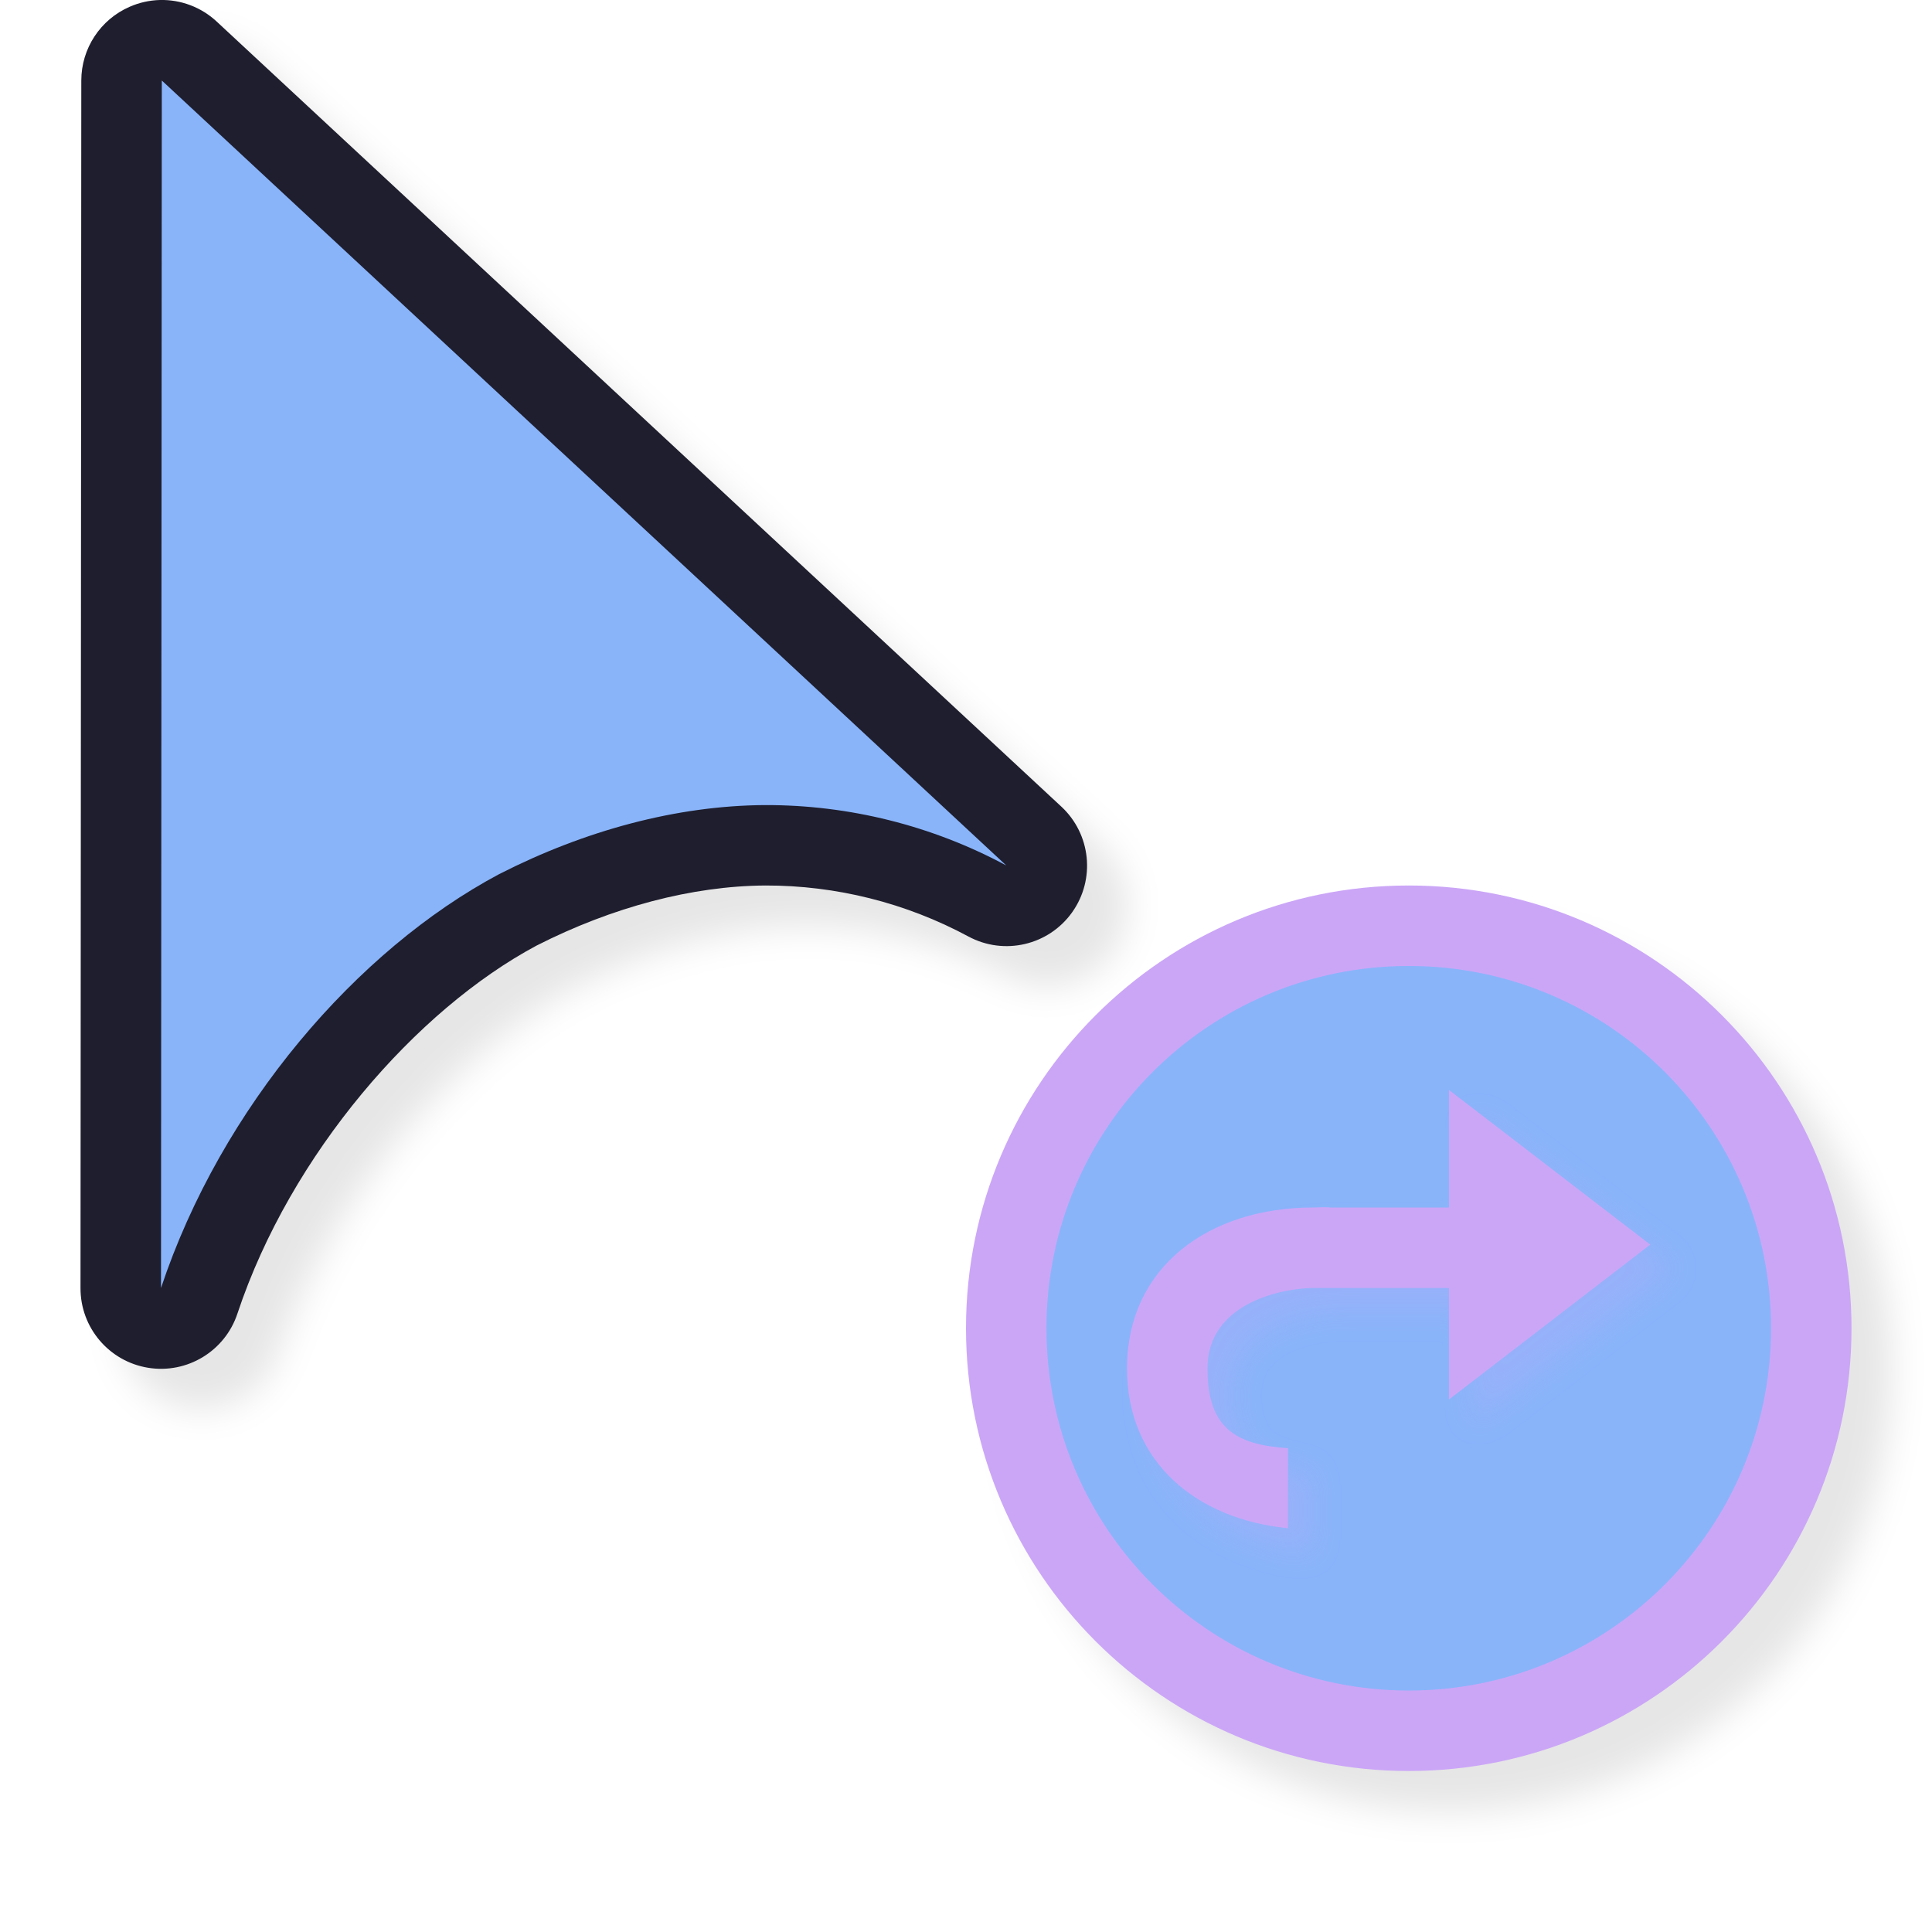
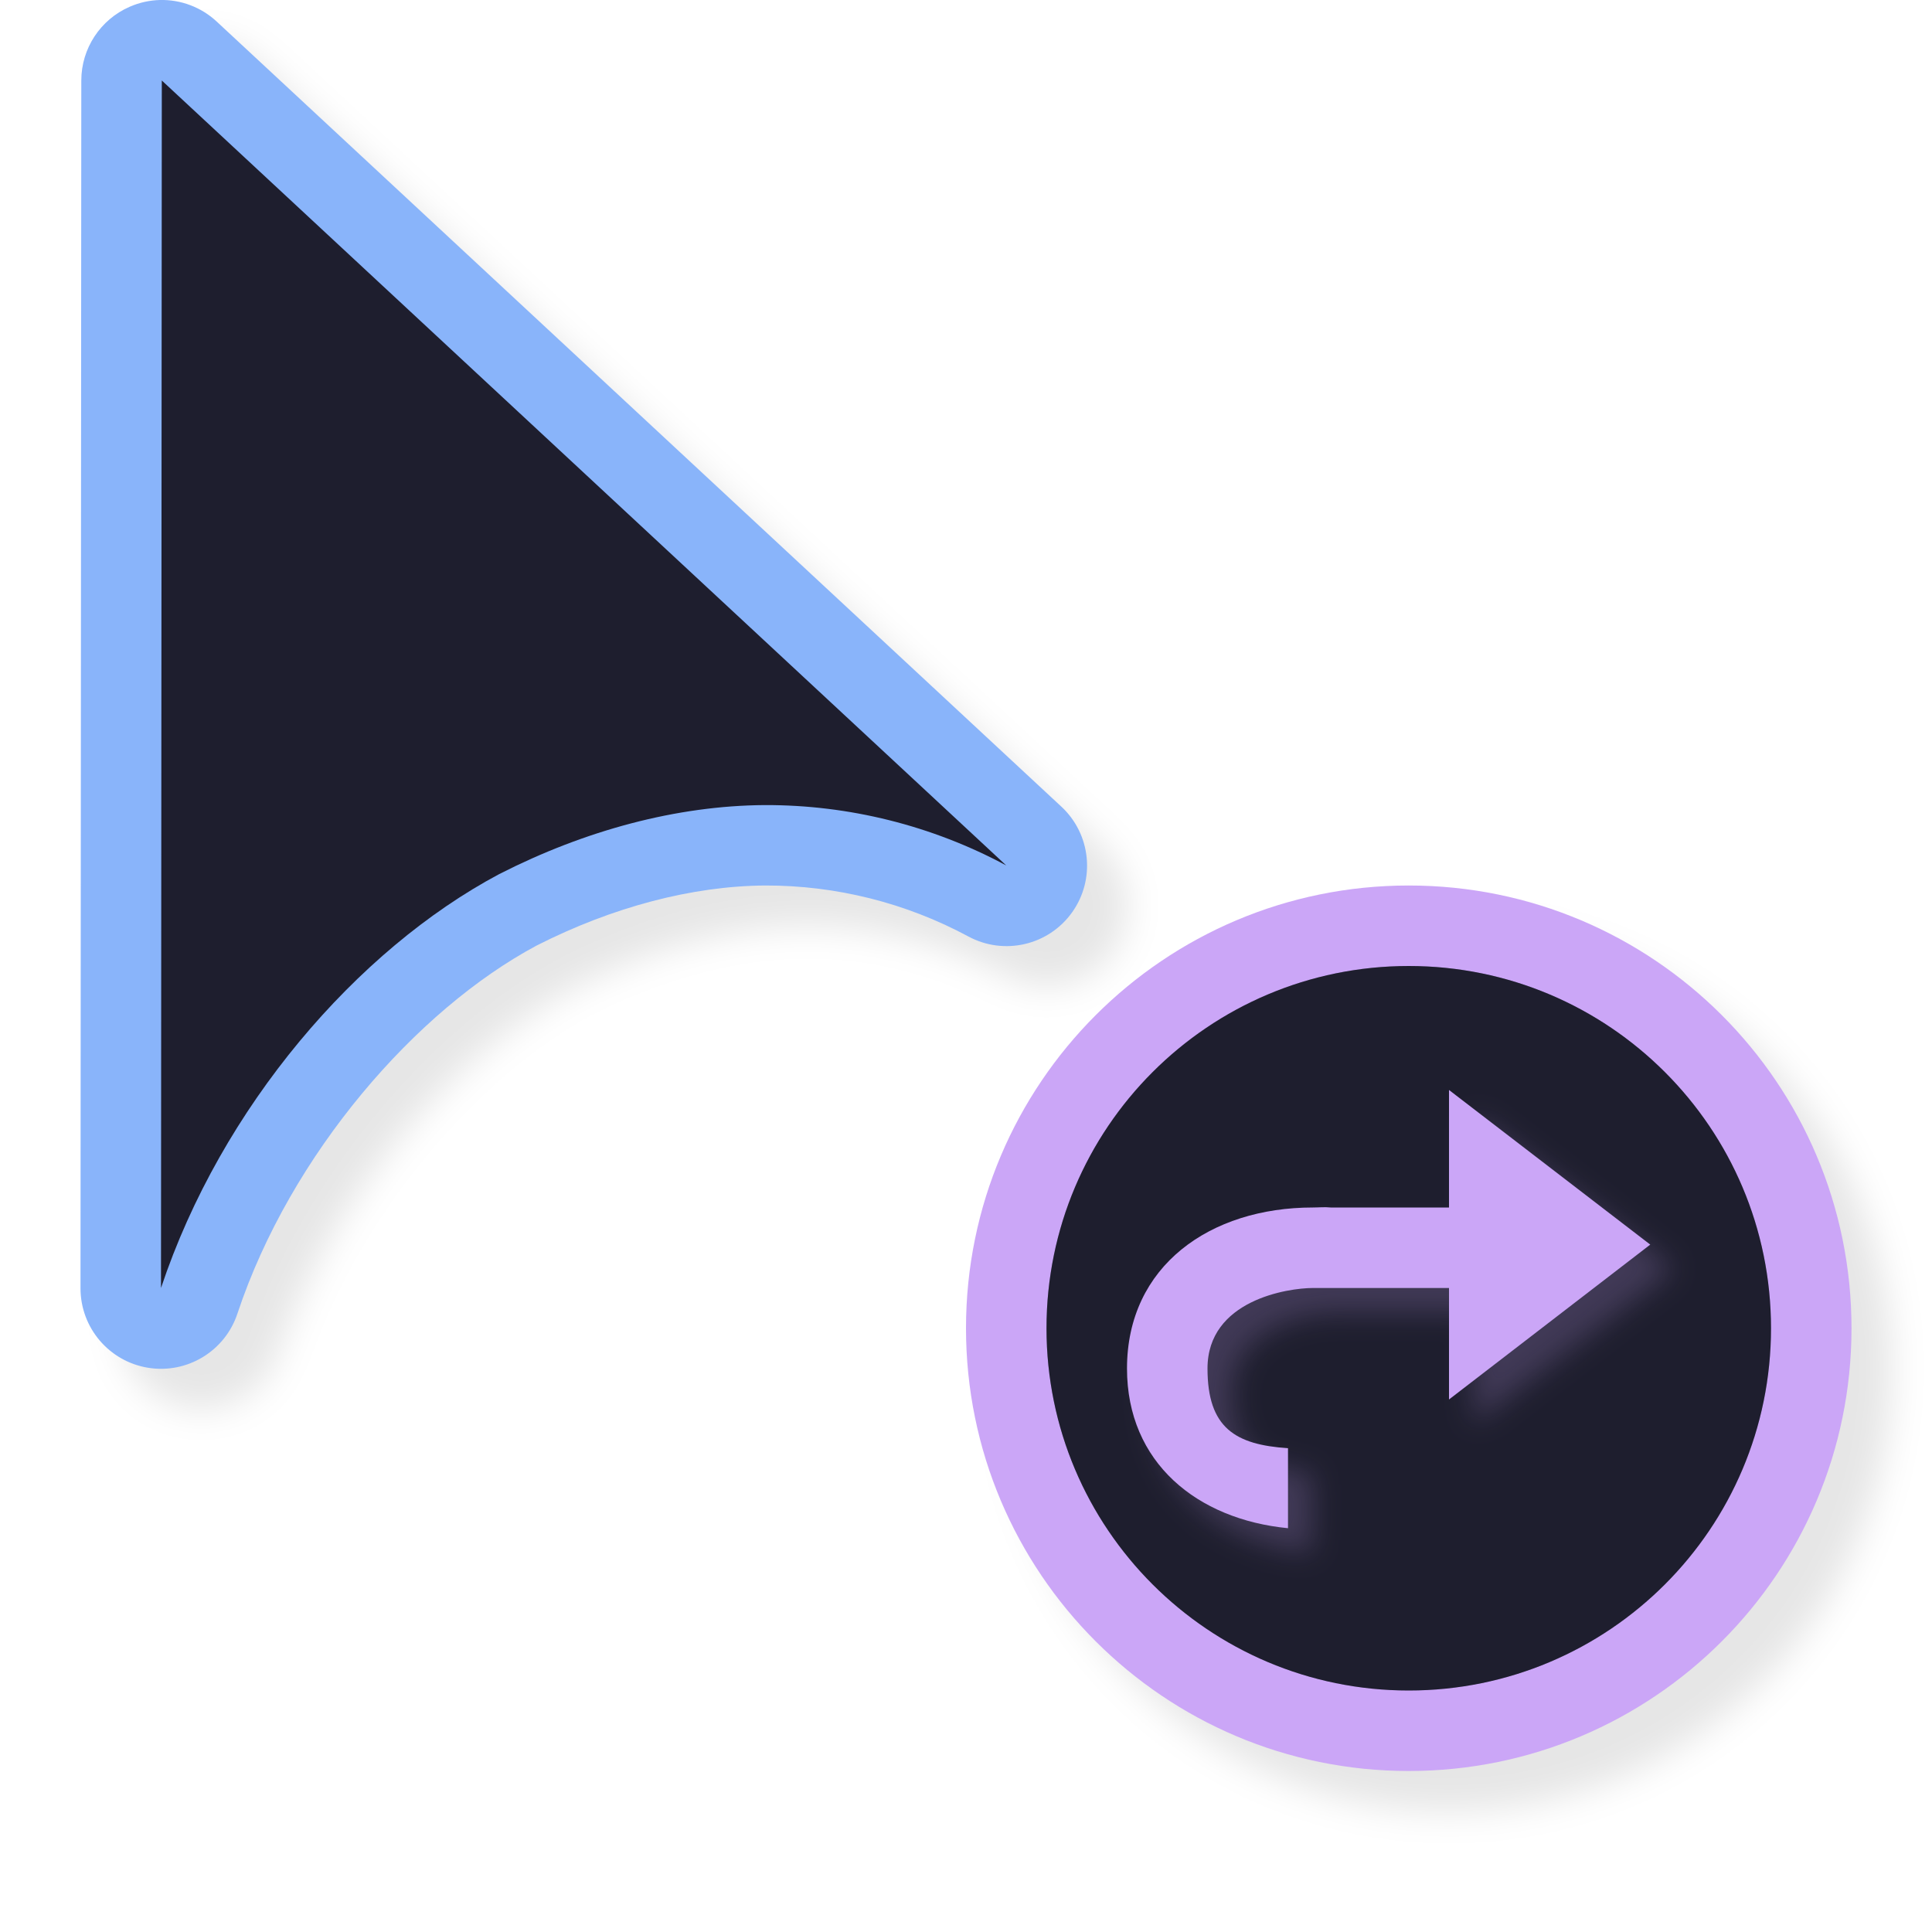
<svg xmlns="http://www.w3.org/2000/svg" width="24" height="24">
  <defs>
    <filter id="a" width="1.047" height="1.047" x="-.024" y="-.024" style="color-interpolation-filters:sRGB">
      <feGaussianBlur stdDeviation=".216" />
    </filter>
    <filter id="c" width="1.127" height="1.152" x="-.064" y="-.076" style="color-interpolation-filters:sRGB">
      <feGaussianBlur stdDeviation=".172" />
    </filter>
  </defs>
  <path d="M2.486.5a1 1 0 0 0-.375.084 1 1 0 0 0-.601.916l-.01 15a1 1 0 0 0 1.95.316c.661-1.985 2.225-3.774 3.716-4.57.941-.478 1.93-.74 2.84-.746a5.3 5.3 0 0 1 2.523.633 1 1 0 0 0 1.153-1.615L3.192.768A1 1 0 0 0 2.485.5M18 11.5a5.5 5.5 0 0 0-5.5 5.5 5.5 5.5 0 0 0 5.5 5.5 5.5 5.5 0 0 0 5.5-5.5 5.5 5.5 0 0 0-5.5-5.5" style="color:#000;fill:#000;fill-opacity:1;stroke-linecap:round;stroke-linejoin:round;-inkscape-stroke:none;opacity:.1;filter:url(#a)" />
-   <path d="M1.986 0a1 1 0 0 0-.375.084A1 1 0 0 0 1.01 1L1 16a1 1 0 0 0 1.95.316c.661-1.985 2.225-3.774 3.716-4.57.941-.478 1.93-.74 2.84-.746a5.3 5.3 0 0 1 2.523.633 1 1 0 0 0 1.153-1.615L2.692.268A1 1 0 0 0 1.985 0" style="color:#000;fill:#1e1e2e;stroke-linecap:round;stroke-linejoin:round;-inkscape-stroke:none;fill-opacity:1" />
+   <path d="M1.986 0a1 1 0 0 0-.375.084A1 1 0 0 0 1.01 1L1 16a1 1 0 0 0 1.95.316c.661-1.985 2.225-3.774 3.716-4.57.941-.478 1.93-.74 2.84-.746a5.3 5.3 0 0 1 2.523.633 1 1 0 0 0 1.153-1.615L2.692.268A1 1 0 0 0 1.985 0" style="color:#000;fill:#89b4fa;stroke-linecap:round;stroke-linejoin:round;-inkscape-stroke:none;fill-opacity:1" />
  <path d="M23 16.5a5.5 5.5 0 0 1-5.5 5.5 5.5 5.5 0 0 1-5.5-5.5 5.5 5.5 0 0 1 5.5-5.5 5.5 5.5 0 0 1 5.5 5.5" style="fill:#cba6f7;fill-opacity:1;stroke:none;stroke-width:2;stroke-linecap:round;stroke-linejoin:round;stroke-miterlimit:4;stroke-dasharray:none;stroke-opacity:1" />
-   <path d="M22 16.5a4.5 4.5 0 0 1-4.5 4.5 4.5 4.5 0 0 1-4.5-4.5 4.5 4.5 0 0 1 4.5-4.5 4.5 4.5 0 0 1 4.5 4.5" style="fill:#89b4fa;fill-opacity:1;stroke:none;stroke-width:1.636;stroke-linecap:round;stroke-linejoin:round;stroke-miterlimit:4;stroke-dasharray:none;stroke-opacity:1" />
-   <path d="M22 16.5a4.5 4.5 0 0 1-4.5 4.5 4.5 4.5 0 0 1-4.5-4.5 4.5 4.5 0 0 1 4.5-4.5 4.5 4.5 0 0 1 4.5 4.5" style="opacity:.2;fill:#89b4fa;fill-opacity:1;stroke:none;stroke-width:1.636;stroke-linecap:round;stroke-linejoin:round;stroke-miterlimit:4;stroke-dasharray:none;stroke-opacity:1" />
-   <path d="M2.01 1 2 16c.75-2.25 2.435-4.202 4.202-5.142 1.065-.543 2.203-.85 3.298-.857a6.3 6.3 0 0 1 3 .75z" style="fill:#89b4fa;fill-opacity:1;stroke:none;stroke-width:1.259;stroke-linecap:round;stroke-linejoin:round;stroke-miterlimit:4;stroke-dasharray:none;stroke-opacity:1" />
+   <path d="M22 16.5a4.5 4.5 0 0 1-4.5 4.5 4.5 4.5 0 0 1-4.5-4.5 4.5 4.5 0 0 1 4.5-4.5 4.5 4.5 0 0 1 4.5 4.5" style="fill:#1e1e2e;fill-opacity:1;stroke:none;stroke-width:1.636;stroke-linecap:round;stroke-linejoin:round;stroke-miterlimit:4;stroke-dasharray:none;stroke-opacity:1" />
+   <path d="M22 16.5a4.5 4.5 0 0 1-4.5 4.5 4.5 4.5 0 0 1-4.5-4.5 4.5 4.5 0 0 1 4.5-4.5 4.5 4.5 0 0 1 4.5 4.5" style="opacity:.2;fill:#1e1e2e;fill-opacity:1;stroke:none;stroke-width:1.636;stroke-linecap:round;stroke-linejoin:round;stroke-miterlimit:4;stroke-dasharray:none;stroke-opacity:1" />
+   <path d="M2.01 1 2 16c.75-2.25 2.435-4.202 4.202-5.142 1.065-.543 2.203-.85 3.298-.857a6.3 6.3 0 0 1 3 .75z" style="fill:#1e1e2e;fill-opacity:1;stroke:none;stroke-width:1.259;stroke-linecap:round;stroke-linejoin:round;stroke-miterlimit:4;stroke-dasharray:none;stroke-opacity:1" />
  <path d="M18.3 13.839v1.46h-1.47c-.075-.007-.147.002-.221 0-1.275 0-2.309.726-2.309 2 0 1.17.872 1.875 2 1.985v-.994c-.652-.043-1-.25-1-.99 0-.85 1-1 1.309-1H18.3v1.384l2.5-1.923z" style="opacity:.2;fill:#cba6f7;fill-opacity:1;fill-rule:evenodd;stroke-width:.769;filter:url(#c)" />
  <path d="M18 13.54V15h-1.47c-.075-.008-.147 0-.221 0-1.275 0-2.309.725-2.309 2 0 1.17.872 1.874 2 1.984v-.994c-.652-.043-1-.25-1-.99 0-.85 1-1 1.309-1H18v1.385l2.5-1.924z" style="fill:#cba6f7;fill-opacity:1;fill-rule:evenodd;stroke-width:.769" />
</svg>
